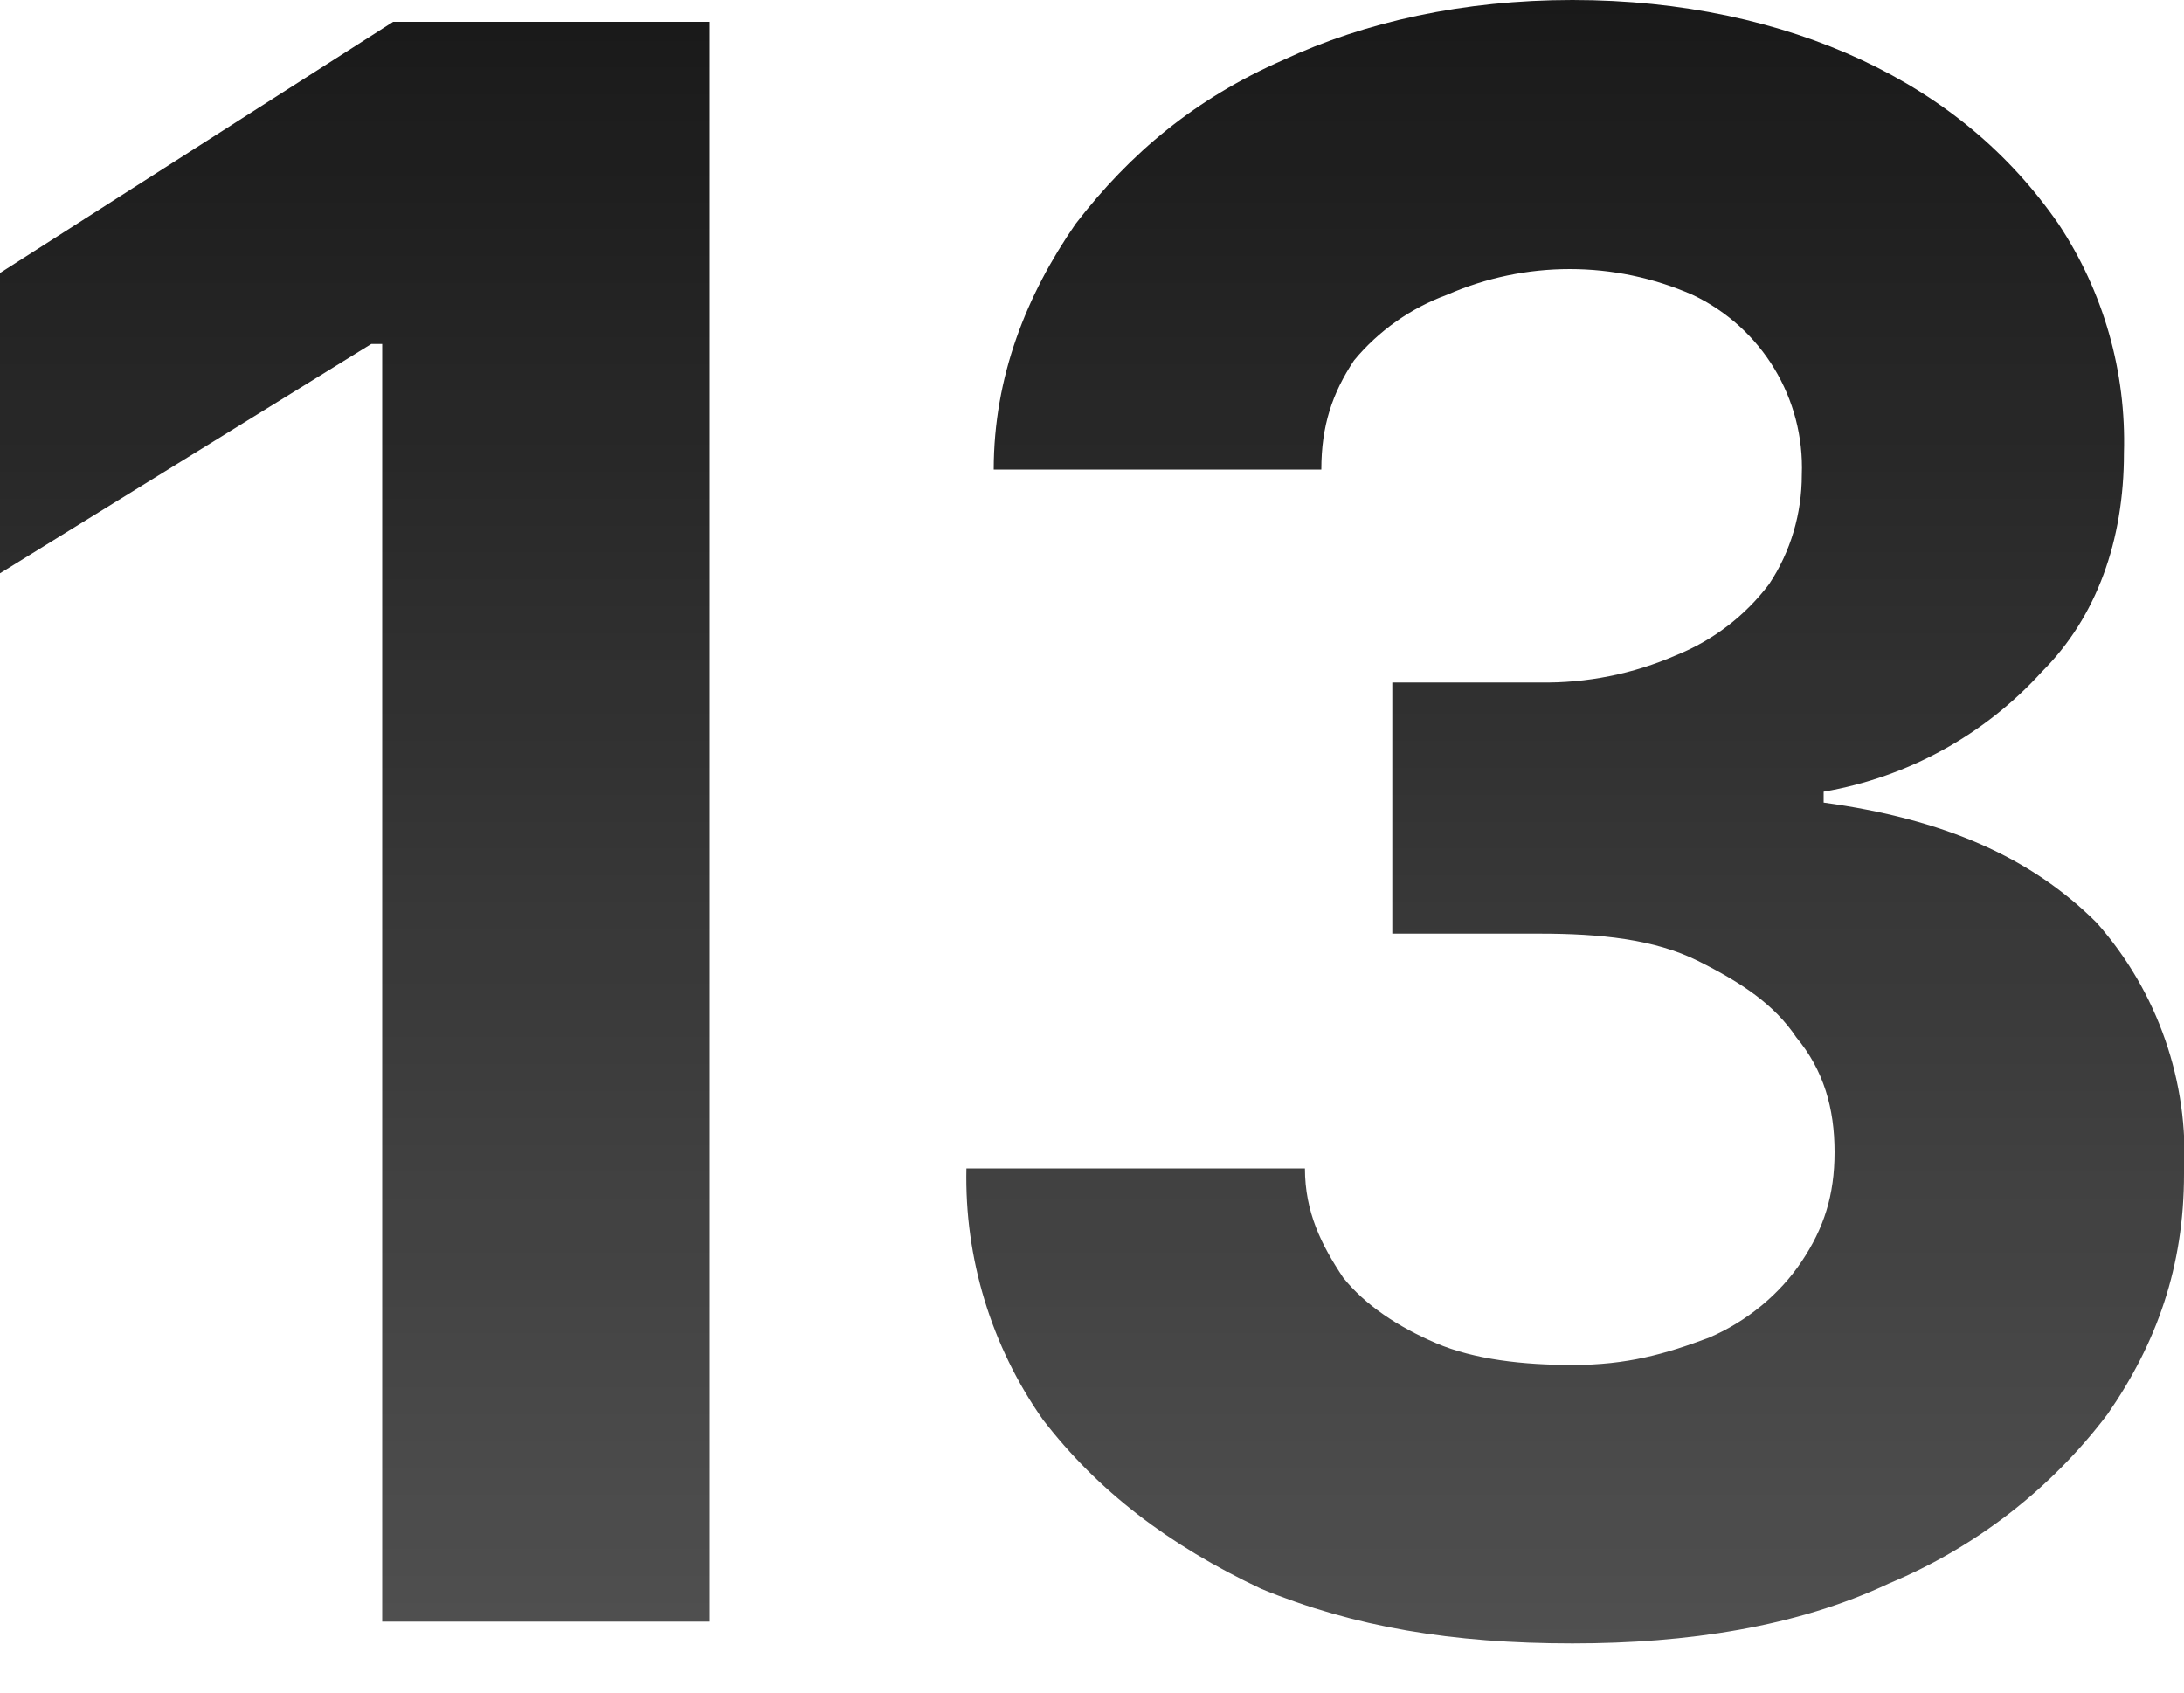
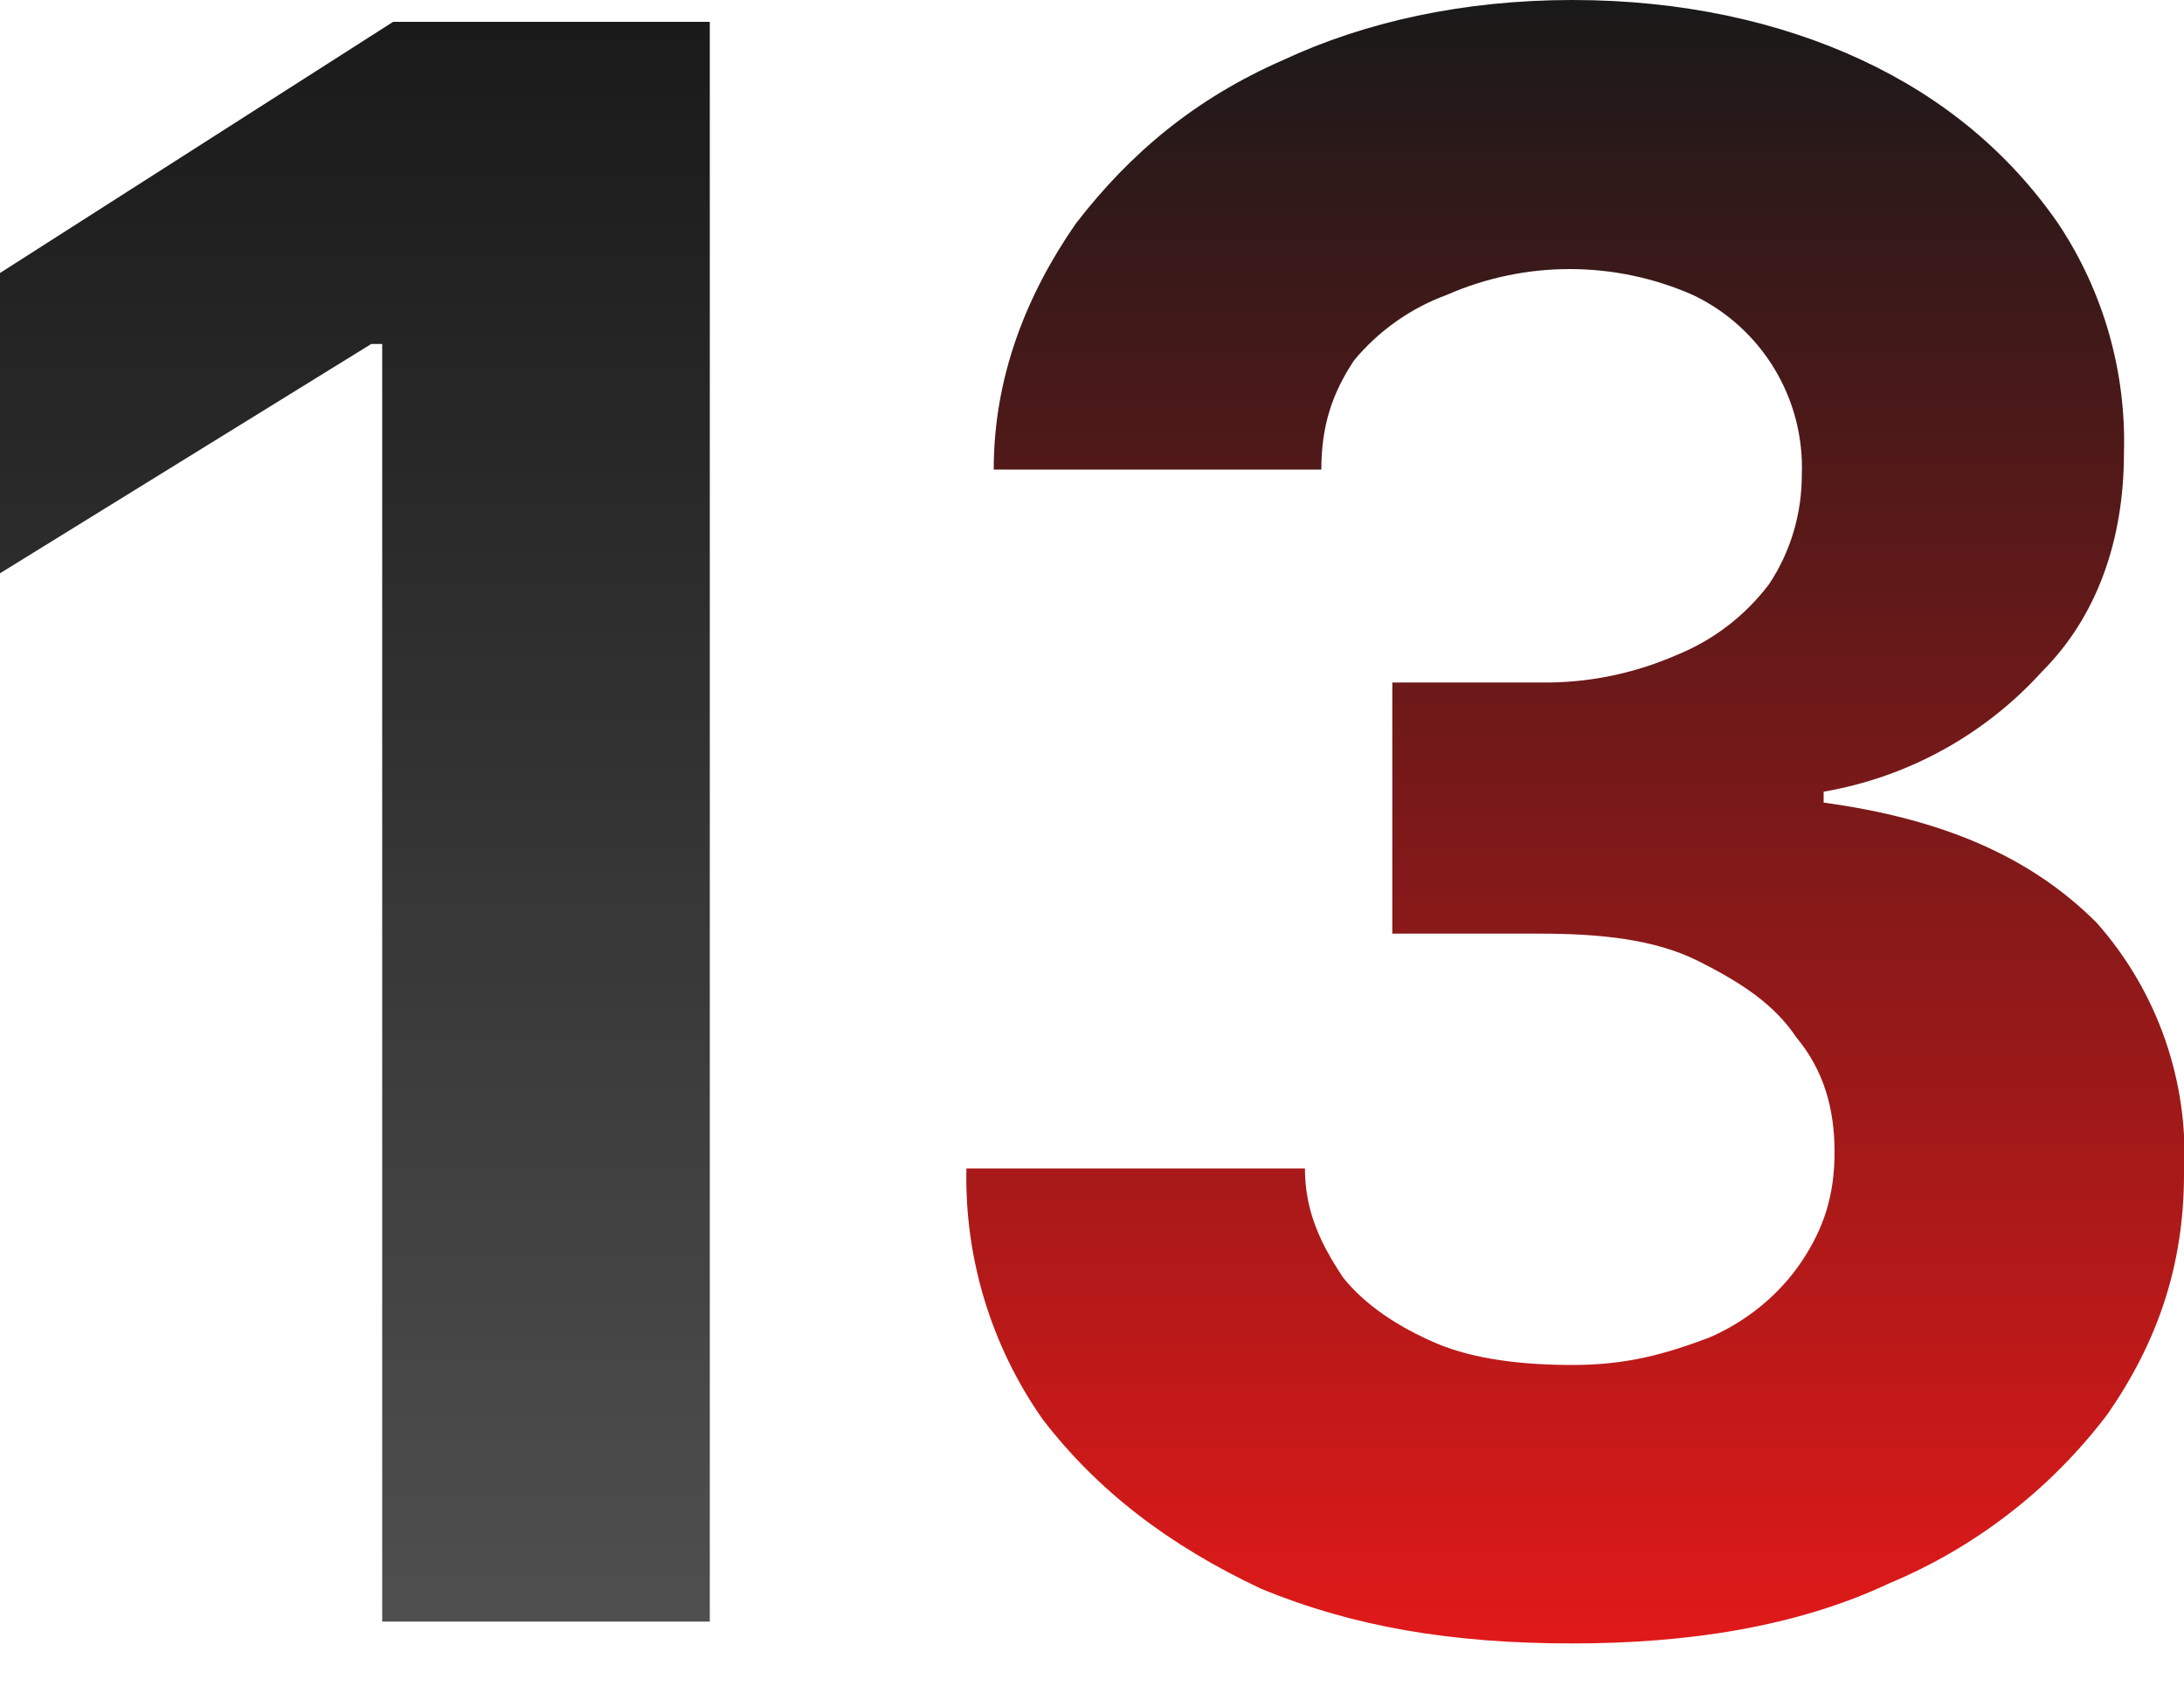
<svg xmlns="http://www.w3.org/2000/svg" width="40" height="31" fill="none">
  <g opacity=".9">
    <path fill="url(#a)" d="M13 .4v29.3H7V6.3h-.2L0 10.5V5L7.2.4H13Z" />
    <path fill="url(#b)" d="M28.8 30.1c-2.2 0-4-.3-5.7-1-1.7-.8-3-1.8-4-3.1a7.7 7.7 0 0 1-1.4-4.6h6.2c0 .8.3 1.4.7 2 .4.5 1 .9 1.7 1.2.7.3 1.6.4 2.5.4 1 0 1.7-.2 2.5-.5.7-.3 1.3-.8 1.7-1.4.4-.6.6-1.2.6-2s-.2-1.5-.7-2.1c-.4-.6-1-1-1.8-1.4-.8-.4-1.8-.5-2.9-.5h-2.7v-4.6h2.7a6 6 0 0 0 2.5-.5 4 4 0 0 0 1.7-1.3c.4-.6.6-1.3.6-2a3.5 3.5 0 0 0-2-3.3 5.6 5.6 0 0 0-4.5 0 4 4 0 0 0-1.7 1.2c-.4.6-.6 1.2-.6 2h-6c0-1.7.6-3.2 1.5-4.5 1-1.3 2.2-2.3 3.8-3C25 .4 26.8 0 28.8 0s3.8.4 5.3 1.1c1.5.7 2.7 1.7 3.6 3a7.2 7.2 0 0 1 1.2 4.2c0 1.6-.5 3-1.5 4a7 7 0 0 1-4 2.2v.2c2.2.3 3.8 1 5 2.2a6.4 6.4 0 0 1 1.6 4.6c0 1.7-.5 3.1-1.4 4.4a9.7 9.7 0 0 1-4 3.1c-1.7.8-3.7 1.1-5.8 1.1Z" />
  </g>
  <defs>
    <linearGradient id="a" x1="20" x2="20" y1="0" y2="30.1" gradientUnits="userSpaceOnUse">
      <stop />
      <stop offset="1" stop-color="#3D3D3D" />
    </linearGradient>
    <linearGradient id="b" x1="20" x2="20" y1="0" y2="30.1" gradientUnits="userSpaceOnUse">
      <stop />
-       <stop offset="1" stop-color="#3D3D3D" />
+       <stop offset="1" stop-color="#dD0000" />
    </linearGradient>
  </defs>
</svg>
